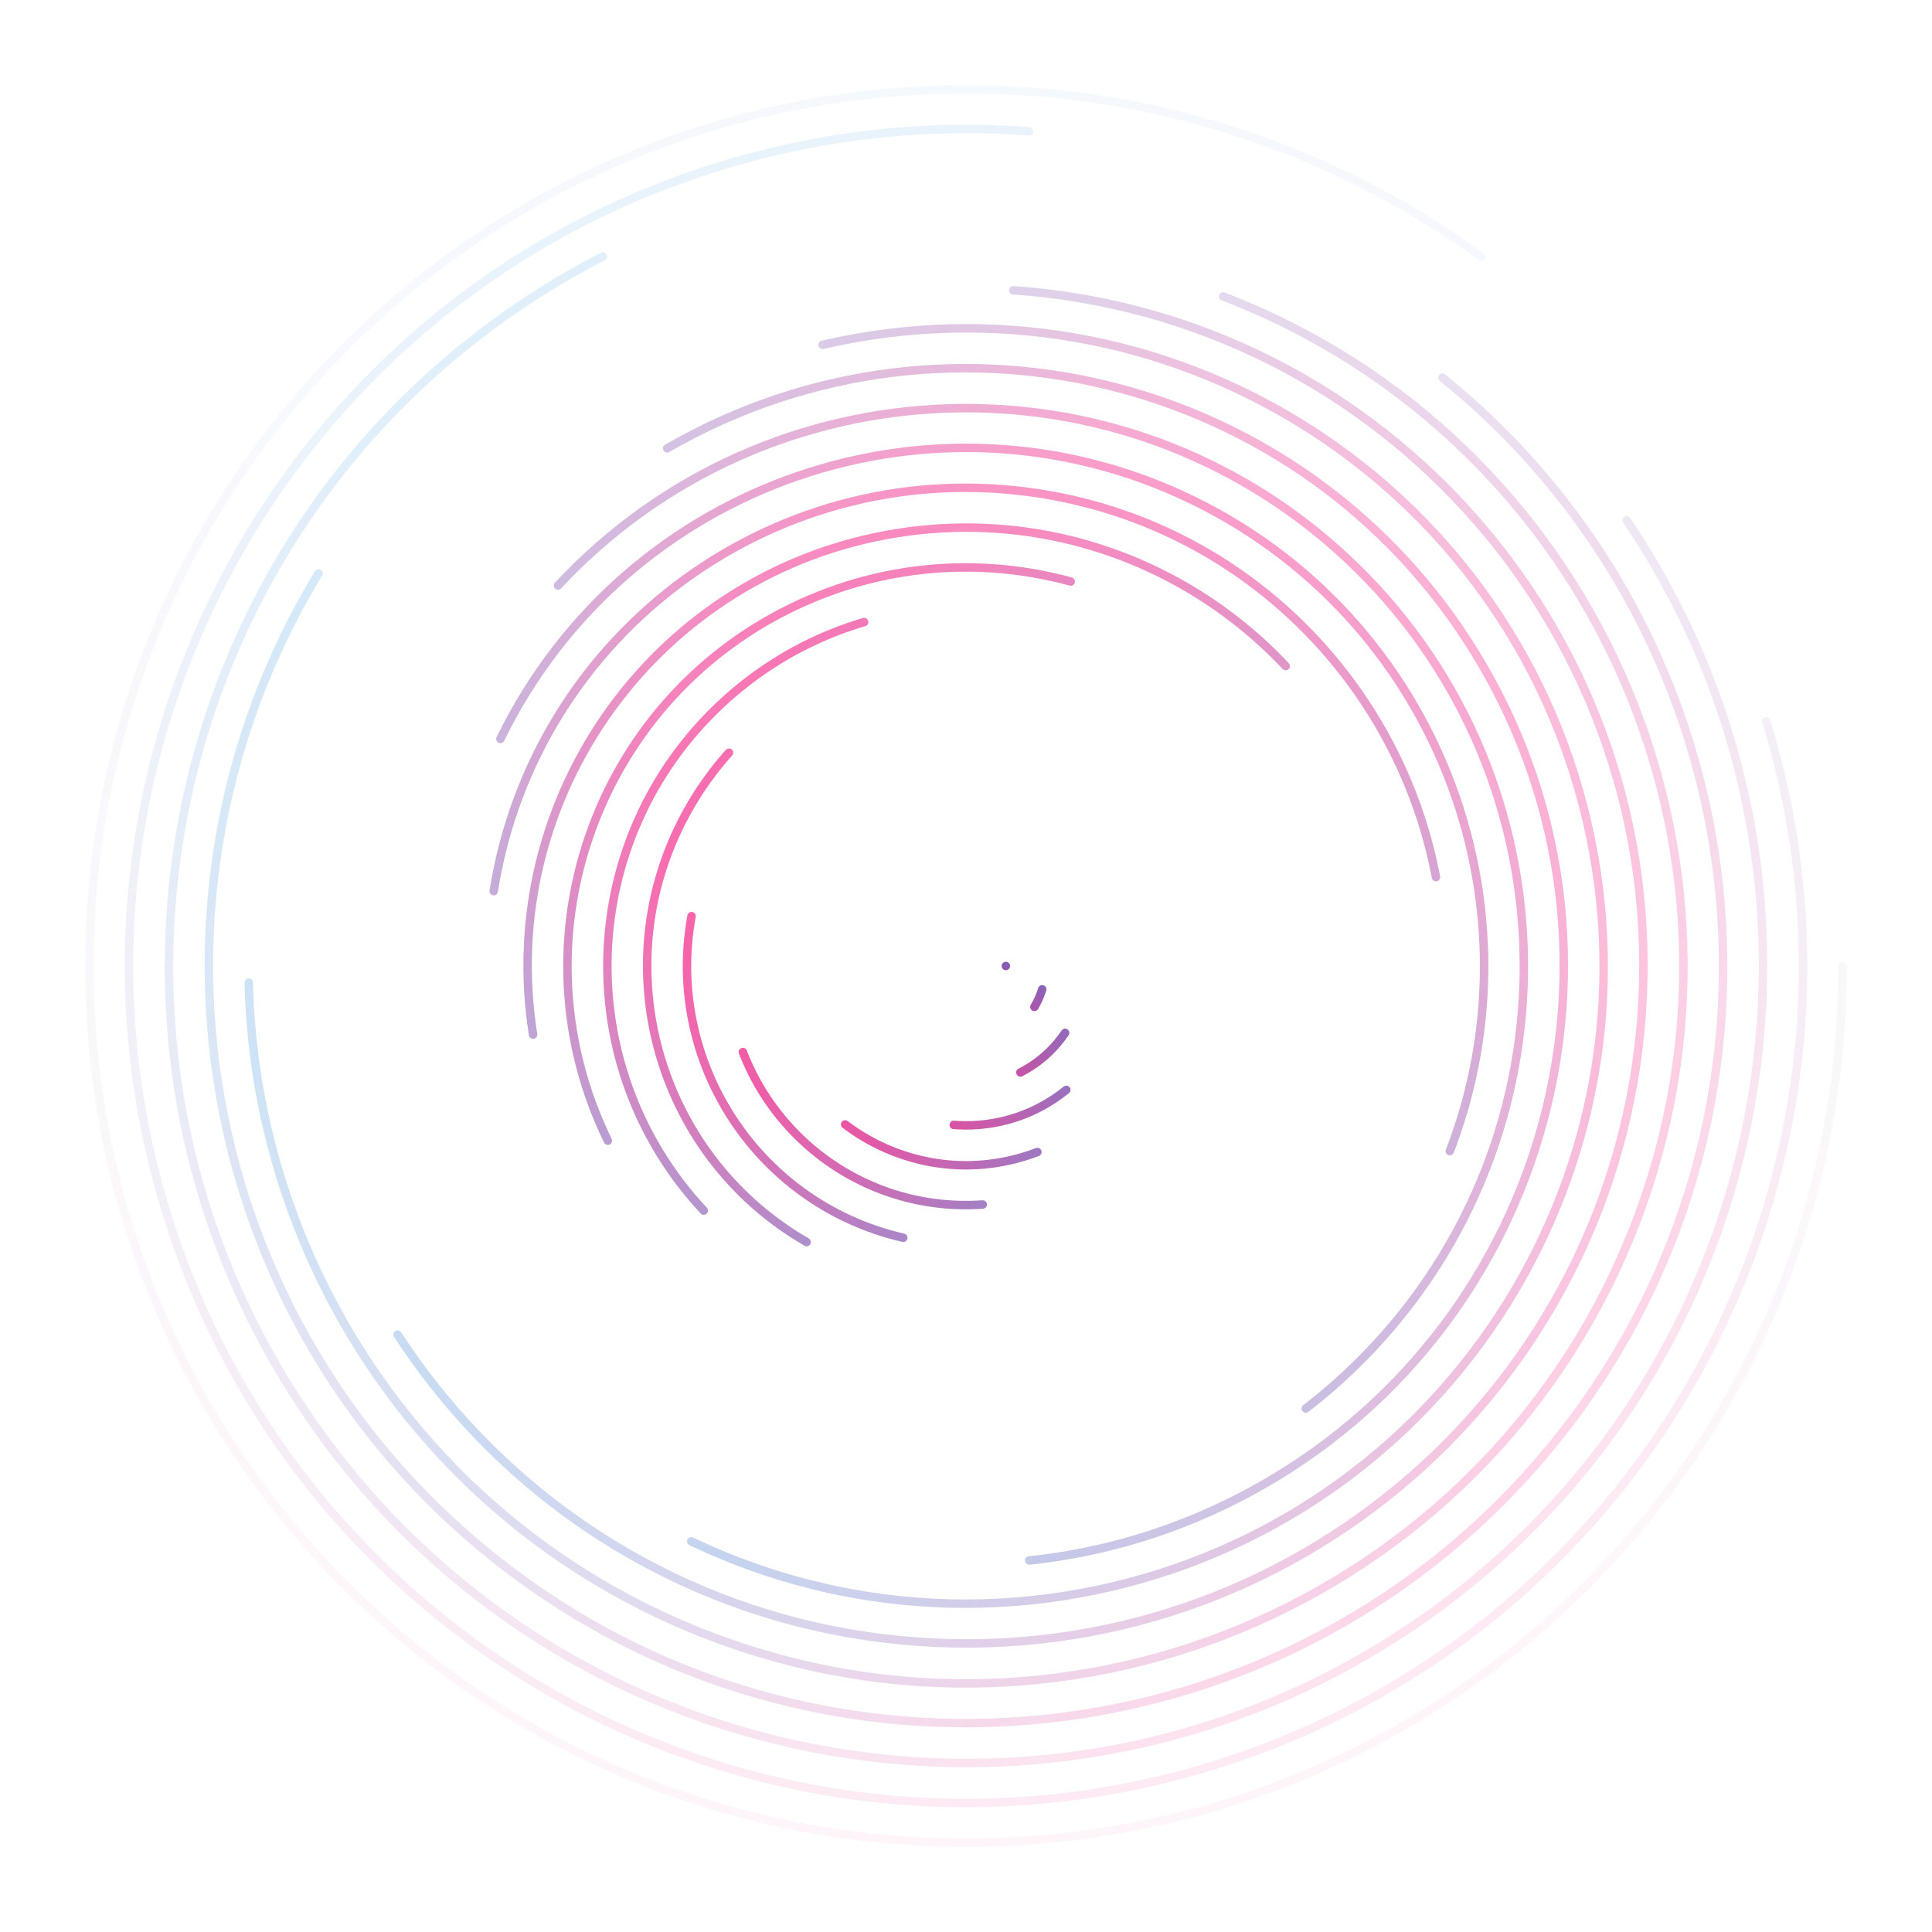
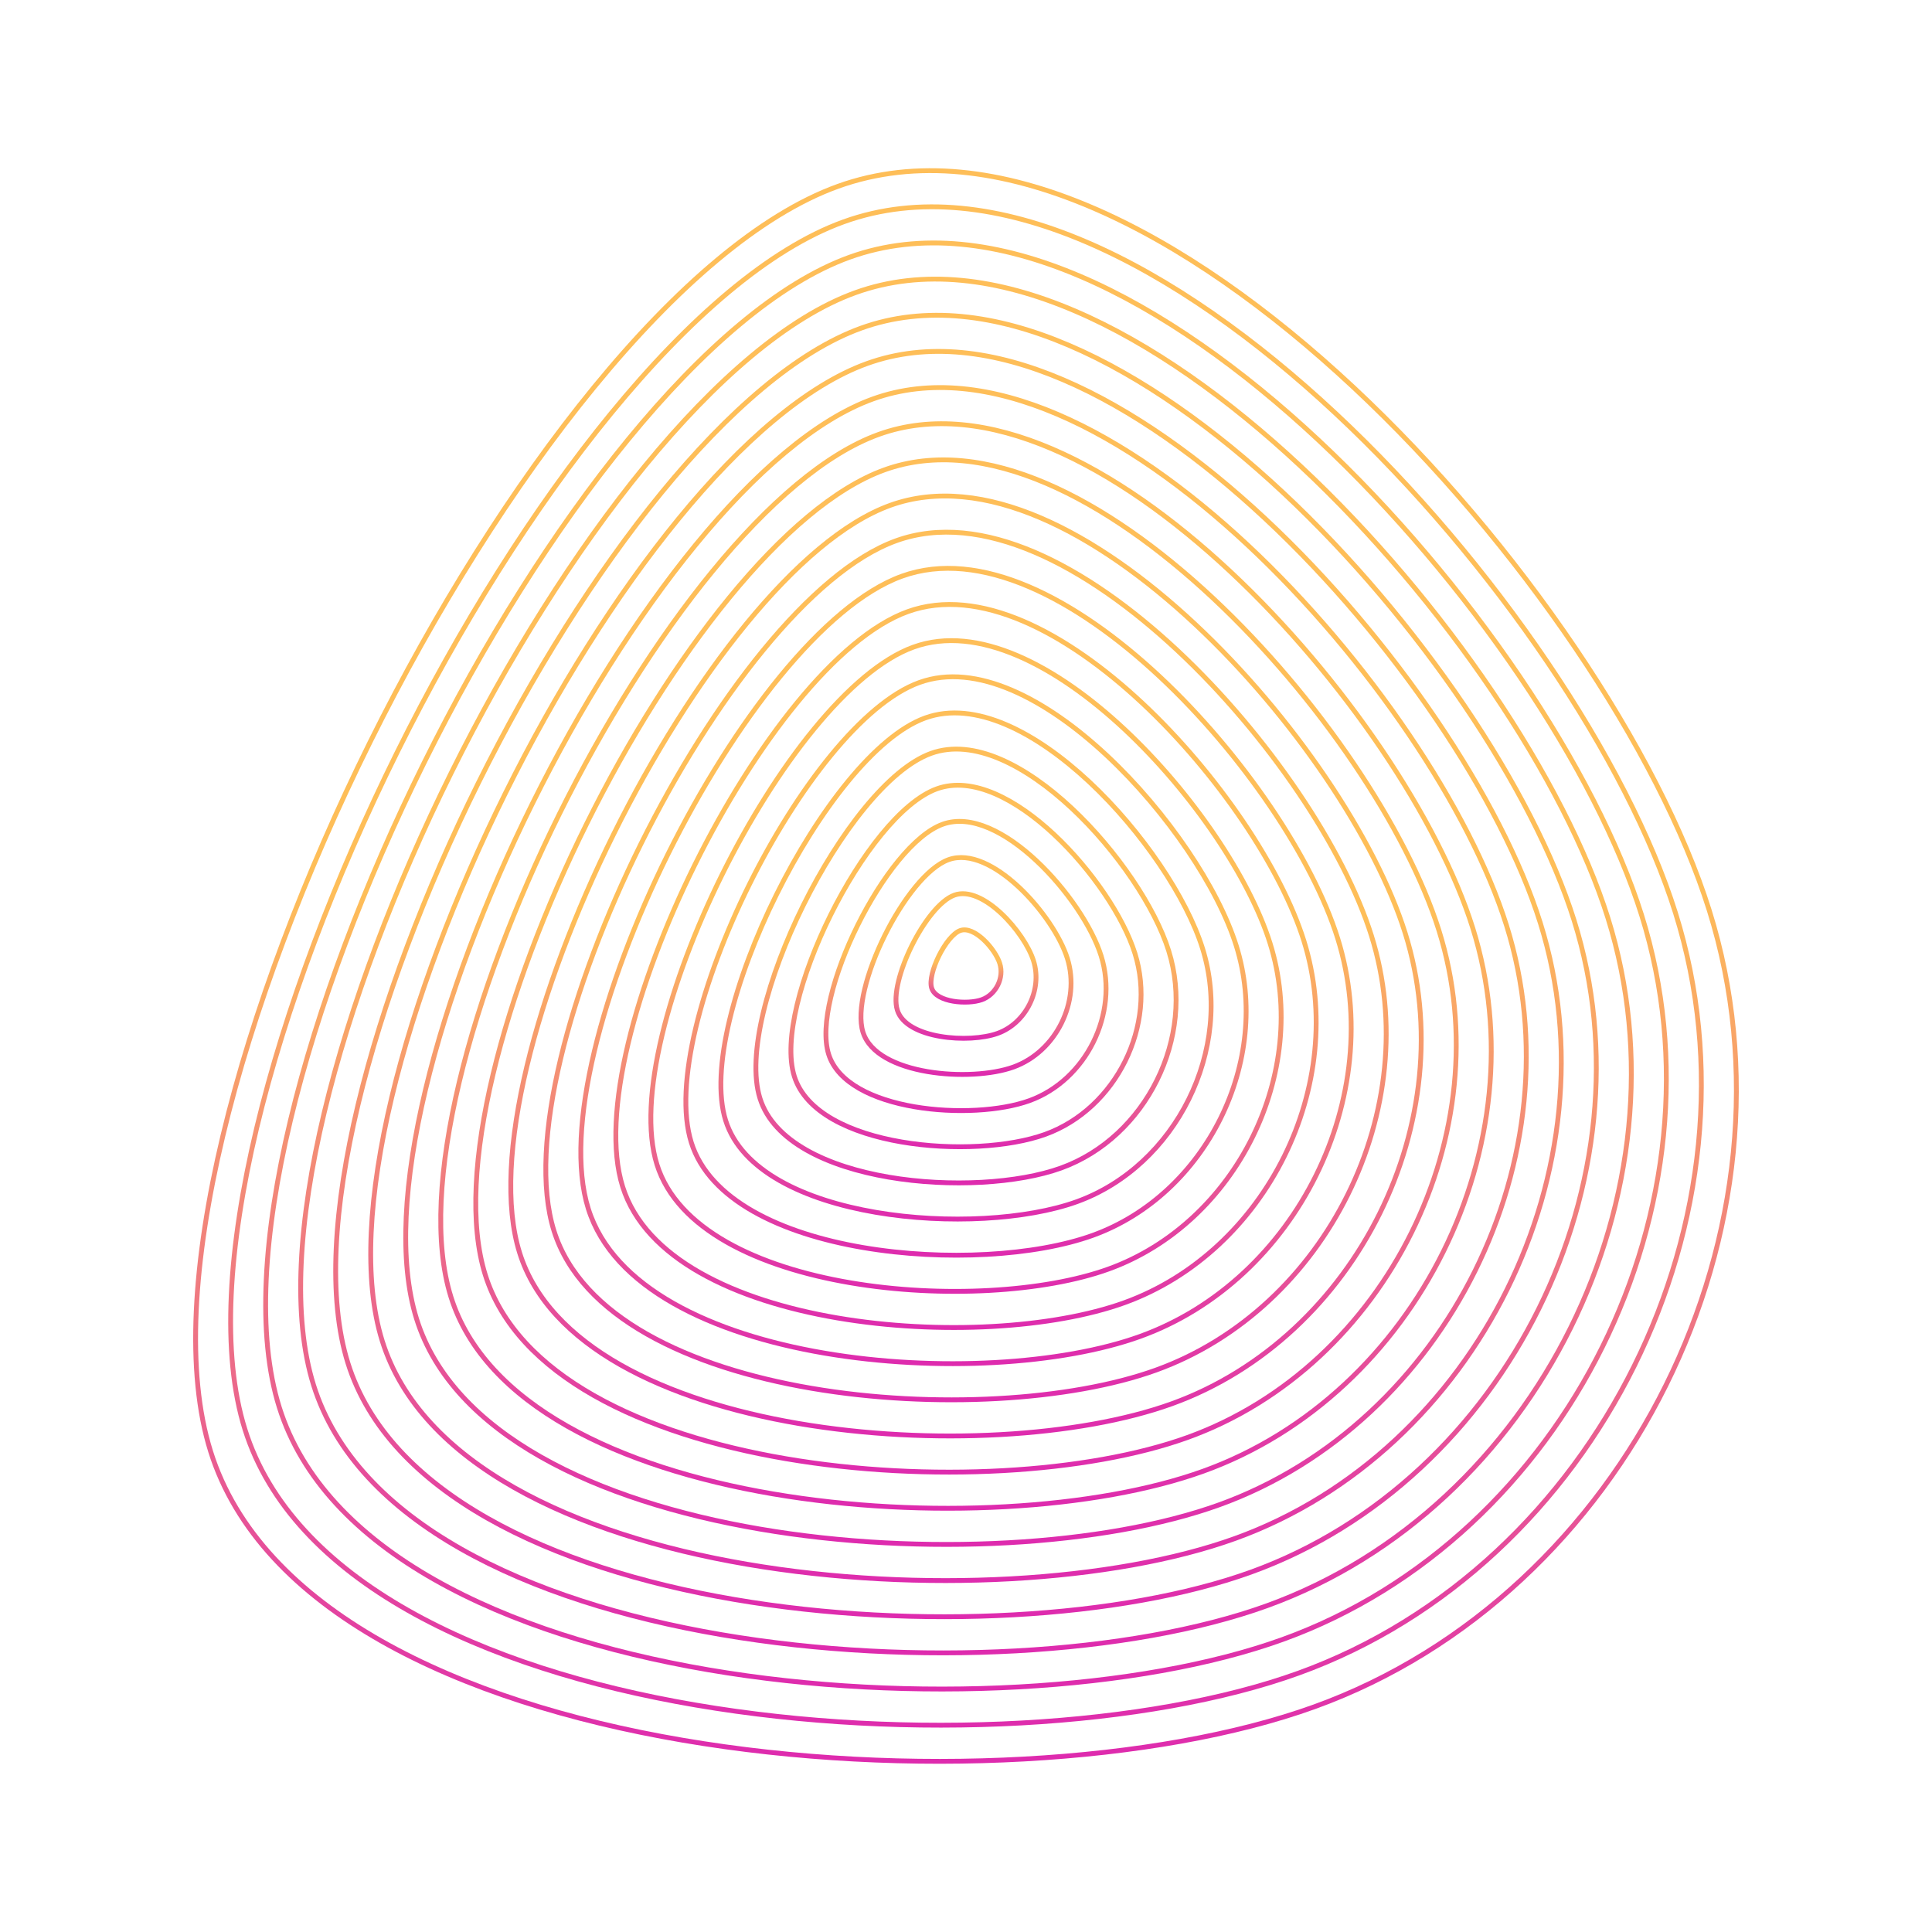
<svg xmlns="http://www.w3.org/2000/svg" version="1.1" viewBox="0 0 800 800">
  <defs>
-     <linearGradient x1="50%" y1="0%" x2="50%" y2="100%" id="cccoil-grad">
-       <stop stop-color="hsl(206, 75%, 49%)" stop-opacity="1" offset="0%" />
-       <stop stop-color="hsl(331, 90%, 56%)" stop-opacity="1" offset="100%" />
+     <linearGradient x1="50%" y1="0%" x2="50%" y2="100%" id="uundulate-grad">
+       <stop stop-color="hsl(37, 99%, 67%)" stop-opacity="1" offset="45%" />
+       <stop stop-color="hsl(316, 73%, 52%)" stop-opacity="1" offset="100%" />
    </linearGradient>
  </defs>
-   <g stroke="url(#cccoil-grad)" fill="none" stroke-linecap="round">
-     <circle r="363" cx="400" cy="400" stroke-width="3.5" stroke-dasharray="1939 2281" transform="rotate(360, 400, 400)" opacity="0.05" />
-     <circle r="346.5" cx="400" cy="400" stroke-width="3.5" stroke-dasharray="1762 2177" transform="rotate(343, 400, 400)" opacity="0.10" />
-     <circle r="330" cx="400" cy="400" stroke-width="3.5" stroke-dasharray="1595 2073" transform="rotate(326, 400, 400)" opacity="0.14" />
-     <circle r="313.5" cx="400" cy="400" stroke-width="3.5" stroke-dasharray="1435 1970" transform="rotate(309, 400, 400)" opacity="0.19" />
-     <circle r="297" cx="400" cy="400" stroke-width="3.5" stroke-dasharray="1284 1866" transform="rotate(291, 400, 400)" opacity="0.23" />
-     <circle r="280.5" cx="400" cy="400" stroke-width="3.5" stroke-dasharray="1141 1762" transform="rotate(274, 400, 400)" opacity="0.28" />
-     <circle r="264" cx="400" cy="400" stroke-width="3.5" stroke-dasharray="1007 1659" transform="rotate(257, 400, 400)" opacity="0.32" />
-     <circle r="247.5" cx="400" cy="400" stroke-width="3.5" stroke-dasharray="881 1555" transform="rotate(240, 400, 400)" opacity="0.37" />
-     <circle r="231" cx="400" cy="400" stroke-width="3.5" stroke-dasharray="764 1451" transform="rotate(223, 400, 400)" opacity="0.41" />
-     <circle r="214.5" cx="400" cy="400" stroke-width="3.5" stroke-dasharray="655 1348" transform="rotate(206, 400, 400)" opacity="0.46" />
-     <circle r="198" cx="400" cy="400" stroke-width="3.5" stroke-dasharray="554 1244" transform="rotate(189, 400, 400)" opacity="0.50" />
-     <circle r="181.5" cx="400" cy="400" stroke-width="3.5" stroke-dasharray="462 1140" transform="rotate(171, 400, 400)" opacity="0.55" />
-     <circle r="165" cx="400" cy="400" stroke-width="3.5" stroke-dasharray="378 1037" transform="rotate(154, 400, 400)" opacity="0.59" />
-     <circle r="148.5" cx="400" cy="400" stroke-width="3.5" stroke-dasharray="302 933" transform="rotate(137, 400, 400)" opacity="0.64" />
-     <circle r="132" cx="400" cy="400" stroke-width="3.5" stroke-dasharray="235 829" transform="rotate(120, 400, 400)" opacity="0.68" />
-     <circle r="115.5" cx="400" cy="400" stroke-width="3.5" stroke-dasharray="176 726" transform="rotate(103, 400, 400)" opacity="0.73" />
-     <circle r="99" cx="400" cy="400" stroke-width="3.5" stroke-dasharray="126 622" transform="rotate(86, 400, 400)" opacity="0.77" />
-     <circle r="82.5" cx="400" cy="400" stroke-width="3.5" stroke-dasharray="84 518" transform="rotate(69, 400, 400)" opacity="0.82" />
-     <circle r="66" cx="400" cy="400" stroke-width="3.5" stroke-dasharray="50 415" transform="rotate(51, 400, 400)" opacity="0.86" />
-     <circle r="49.5" cx="400" cy="400" stroke-width="3.5" stroke-dasharray="25 311" transform="rotate(34, 400, 400)" opacity="0.91" />
-     <circle r="33" cx="400" cy="400" stroke-width="3.5" stroke-dasharray="8 207" transform="rotate(17, 400, 400)" opacity="0.95" />
-     <circle r="16.5" cx="400" cy="400" stroke-width="3.5" stroke-dasharray="0 104" opacity="1.00" />
+   <g stroke-width="2" stroke="url(#uundulate-grad)" fill="none">
+     <path d="M707.751 376.909C748.85 508.072 673.489 660.069 544.209 706.757C414.93 753.444 128.309 732.173 87.21 601.01C46.111 469.847 217.655 123.861 346.934 77.173C476.213 30.486 666.652 245.746 707.751 376.909C748.85 508.072 673.489 660.069 544.209 706.757 " />
+     <path d="M693.763 377.958C732.994 503.16 661.057 648.248 537.654 692.813C414.251 737.379 140.659 717.075 101.428 591.873C62.197 466.672 225.943 136.413 349.346 91.847C472.749 47.282 654.532 252.757 693.763 377.958C732.994 503.16 661.057 648.248 537.654 692.813 " />
+     <path d="M679.774 379.008C717.137 498.247 648.626 636.426 531.099 678.87C413.573 721.313 153.009 701.976 115.646 582.736C78.283 463.497 234.232 148.965 351.758 106.521C469.285 64.078 642.411 259.769 679.774 379.008C717.137 498.247 648.626 636.426 531.099 678.87 " />
+     <path d="M665.785 380.058C701.28 493.335 636.195 624.605 524.545 664.926C412.894 705.247 165.358 686.877 129.864 573.6C94.369 460.322 242.52 161.516 354.17 121.195C465.821 80.874 630.291 266.78 665.785 380.058C701.28 493.335 636.195 624.605 524.545 664.926 " />
+     <path d="M651.797 381.107C685.423 488.422 623.764 612.784 517.99 650.983C412.215 689.182 177.708 671.778 144.081 564.463C110.455 457.148 250.808 174.068 356.582 135.869C462.356 97.67 618.17 273.792 651.797 381.107C685.423 488.422 623.764 612.784 517.99 650.983 " />
+     <path d="M637.808 382.157C669.566 483.51 611.332 600.962 511.435 637.039C411.537 673.116 190.057 656.679 158.299 555.326C126.541 453.973 259.097 186.62 358.995 150.543C458.892 114.466 606.05 280.803 637.808 382.157C669.566 483.51 611.332 600.962 511.435 637.039 " />
+     <path d="M623.819 383.206C653.709 478.598 598.901 589.141 504.88 623.096C410.858 657.051 202.407 641.581 172.517 546.189C142.626 450.798 267.385 199.172 361.407 165.217C455.428 131.262 593.929 287.815 623.819 383.206C653.709 478.598 598.901 589.141 504.88 623.096 " />
+     <path d="M609.831 384.256C637.853 473.685 586.47 577.32 498.325 609.152C410.18 640.985 214.756 626.482 186.734 537.052C158.712 447.623 275.674 211.724 363.819 179.891C451.964 148.058 581.808 294.827 609.831 384.256C637.853 473.685 586.47 577.32 498.325 609.152 " />
+     <path d="M595.842 385.306C621.996 468.773 574.038 565.498 491.77 595.209C409.501 624.919 227.106 611.383 200.952 527.916C174.798 444.448 283.962 224.275 366.231 194.565C448.499 164.854 569.688 301.838 595.842 385.306C621.996 468.773 574.038 565.498 491.77 595.209 " />
+     <path d="M581.853 386.355C606.139 463.861 561.607 553.677 485.215 581.265C408.822 608.854 239.456 596.284 215.17 518.779C190.884 441.273 292.251 236.827 368.643 209.239C445.035 181.651 557.567 308.85 581.853 386.355C606.139 463.861 561.607 553.677 485.215 581.265 " />
+     <path d="M567.864 387.405C590.282 458.948 549.176 541.856 478.66 567.322C408.144 592.788 251.805 581.185 229.388 509.642C206.97 438.098 300.539 249.379 371.055 223.913C441.571 198.447 545.447 315.861 567.864 387.405C590.282 458.948 549.176 541.856 478.66 567.322 " />
+     <path d="M553.876 388.454C574.425 454.036 536.744 530.034 472.105 553.378C407.465 576.722 264.155 566.087 243.605 500.505C223.056 434.923 308.827 261.931 373.467 238.587C438.107 215.243 533.326 322.873 553.876 388.454C574.425 454.036 536.744 530.034 472.105 553.378 " />
+     <path d="M539.887 389.504C558.568 449.124 524.313 518.213 465.55 539.435C406.786 560.657 276.504 550.988 257.823 491.368C239.142 431.749 317.116 274.482 375.879 253.261C434.643 232.039 521.206 329.884 539.887 389.504C558.568 449.124 524.313 518.213 465.55 539.435 " />
+     <path d="M525.898 390.554C542.712 444.211 511.882 506.392 458.995 525.491C406.108 544.591 288.854 535.889 272.041 482.231C255.227 428.574 325.404 287.034 378.291 267.935C431.178 248.835 509.085 336.896 525.898 390.554C542.712 444.211 511.882 506.392 458.995 525.491 " />
+     <path d="M511.91 391.603C526.855 439.299 499.451 494.57 452.44 511.548C405.429 528.525 301.203 520.79 286.258 473.095C271.313 425.399 333.693 299.586 380.703 282.609C427.714 265.631 496.965 343.907 511.91 391.603C526.855 439.299 499.451 494.57 452.44 511.548 " />
+     <path d="M497.921 392.653C510.998 434.387 487.019 482.749 445.885 497.604C404.75 512.46 313.553 505.692 300.476 463.958C287.399 422.224 341.981 312.138 383.115 297.282C424.25 282.427 484.844 350.919 497.921 392.653C510.998 434.387 487.019 482.749 445.885 497.604 " />
+     <path d="M483.932 393.702C495.141 429.474 474.588 470.928 439.33 483.661C404.072 496.394 325.903 490.593 314.694 454.821C303.485 419.049 350.269 324.689 385.527 311.956C420.785 299.223 472.723 357.931 483.932 393.702C495.141 429.474 474.588 470.928 439.33 483.661 " />
+     <path d="M469.944 394.752C479.284 424.562 462.157 459.107 432.775 469.717C403.393 480.328 338.252 475.494 328.911 445.684C319.571 415.874 358.558 337.241 387.94 326.63C417.321 316.019 460.603 364.942 469.944 394.752C479.284 424.562 462.157 459.107 432.775 469.717 " />
+     <path d="M455.955 395.802C463.427 419.649 449.725 447.285 426.22 455.774C402.715 464.263 350.602 460.395 343.129 436.547C335.657 412.699 366.846 349.793 390.352 341.304C413.857 332.816 448.482 371.954 455.955 395.802C463.427 419.649 449.725 447.285 426.22 455.774 " />
+     <path d="M441.966 396.851C447.571 414.737 437.294 435.464 419.665 441.83C402.036 448.197 362.951 445.296 357.347 427.41C351.742 409.525 375.135 362.345 392.764 355.978C410.393 349.612 436.362 378.965 441.966 396.851C447.571 414.737 437.294 435.464 419.665 441.83 " />
+     <path d="M427.977 397.901C431.714 409.825 424.863 423.643 413.11 427.887C401.357 432.131 375.301 430.198 371.565 418.274C367.828 406.35 383.423 374.896 395.176 370.652C406.928 366.408 424.241 385.977 427.977 397.901C431.714 409.825 424.863 423.643 413.11 427.887 " />
+     <path d="M413.989 398.95C415.857 404.912 412.431 411.821 406.555 413.943C400.679 416.066 387.65 415.099 385.782 409.137C383.914 403.175 391.712 387.448 397.588 385.326C403.464 383.204 412.121 392.988 413.989 398.95C415.857 404.912 412.431 411.821 406.555 413.943 " />
  </g>
</svg>
